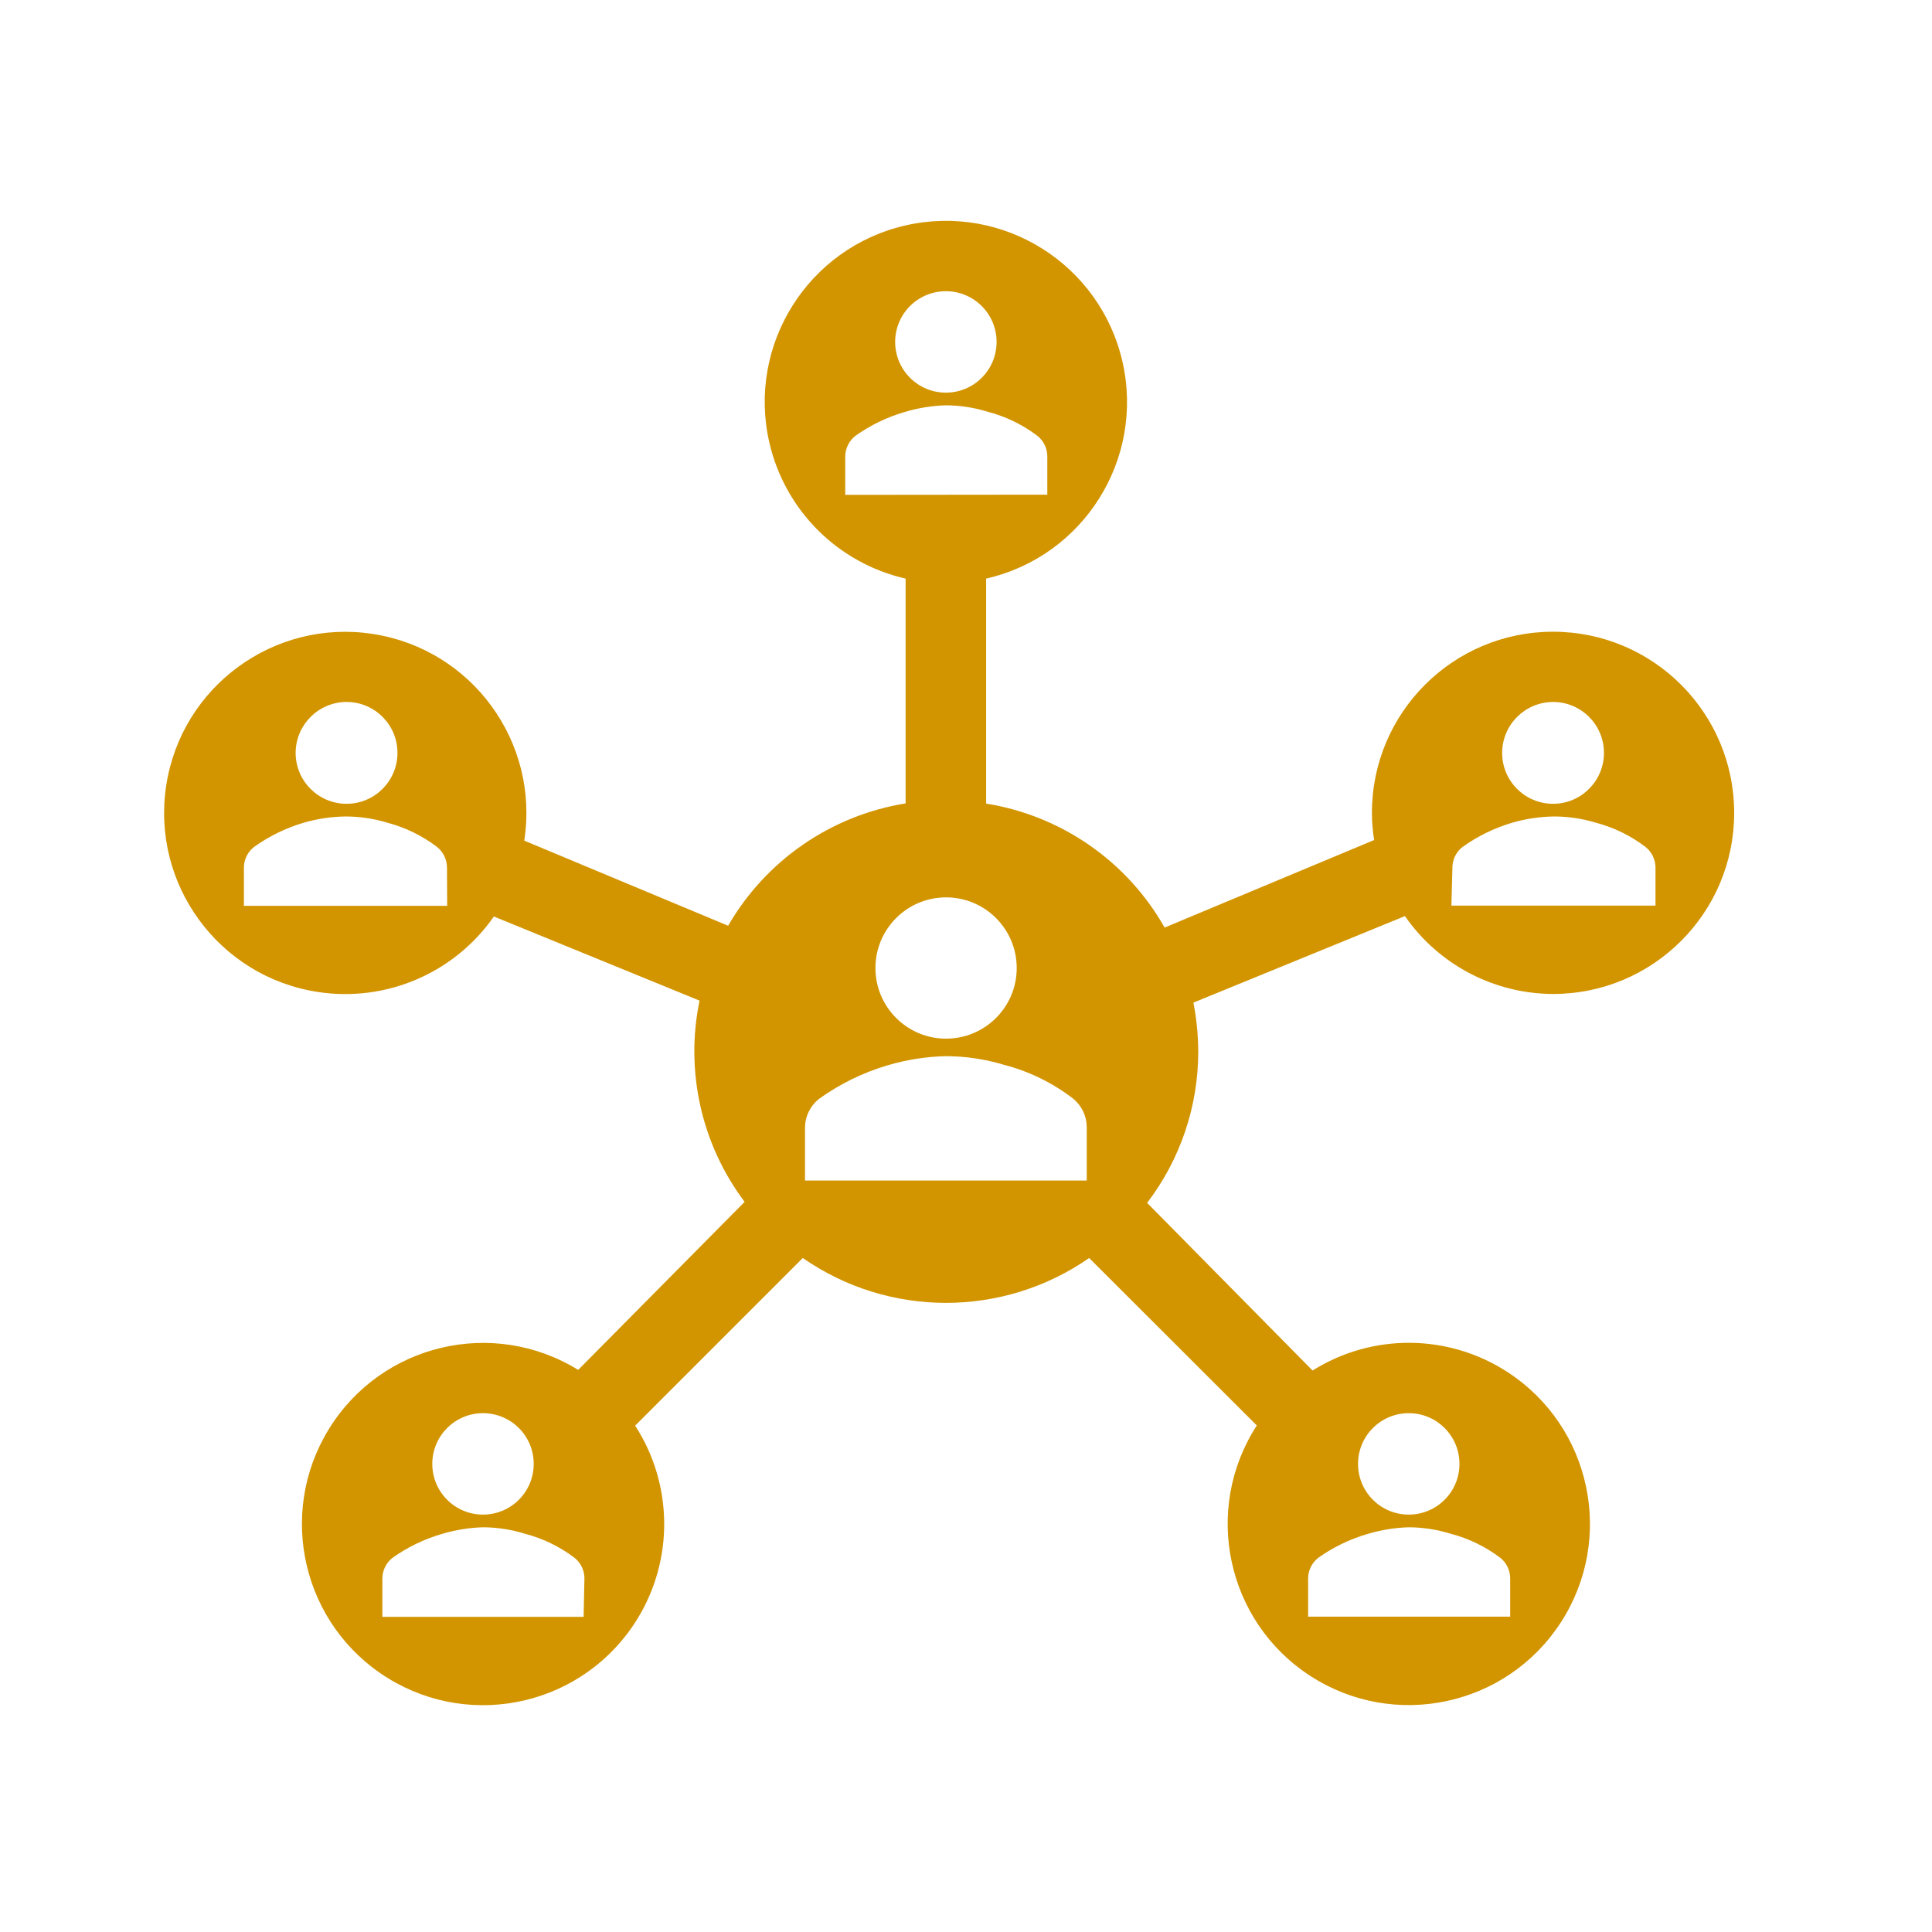
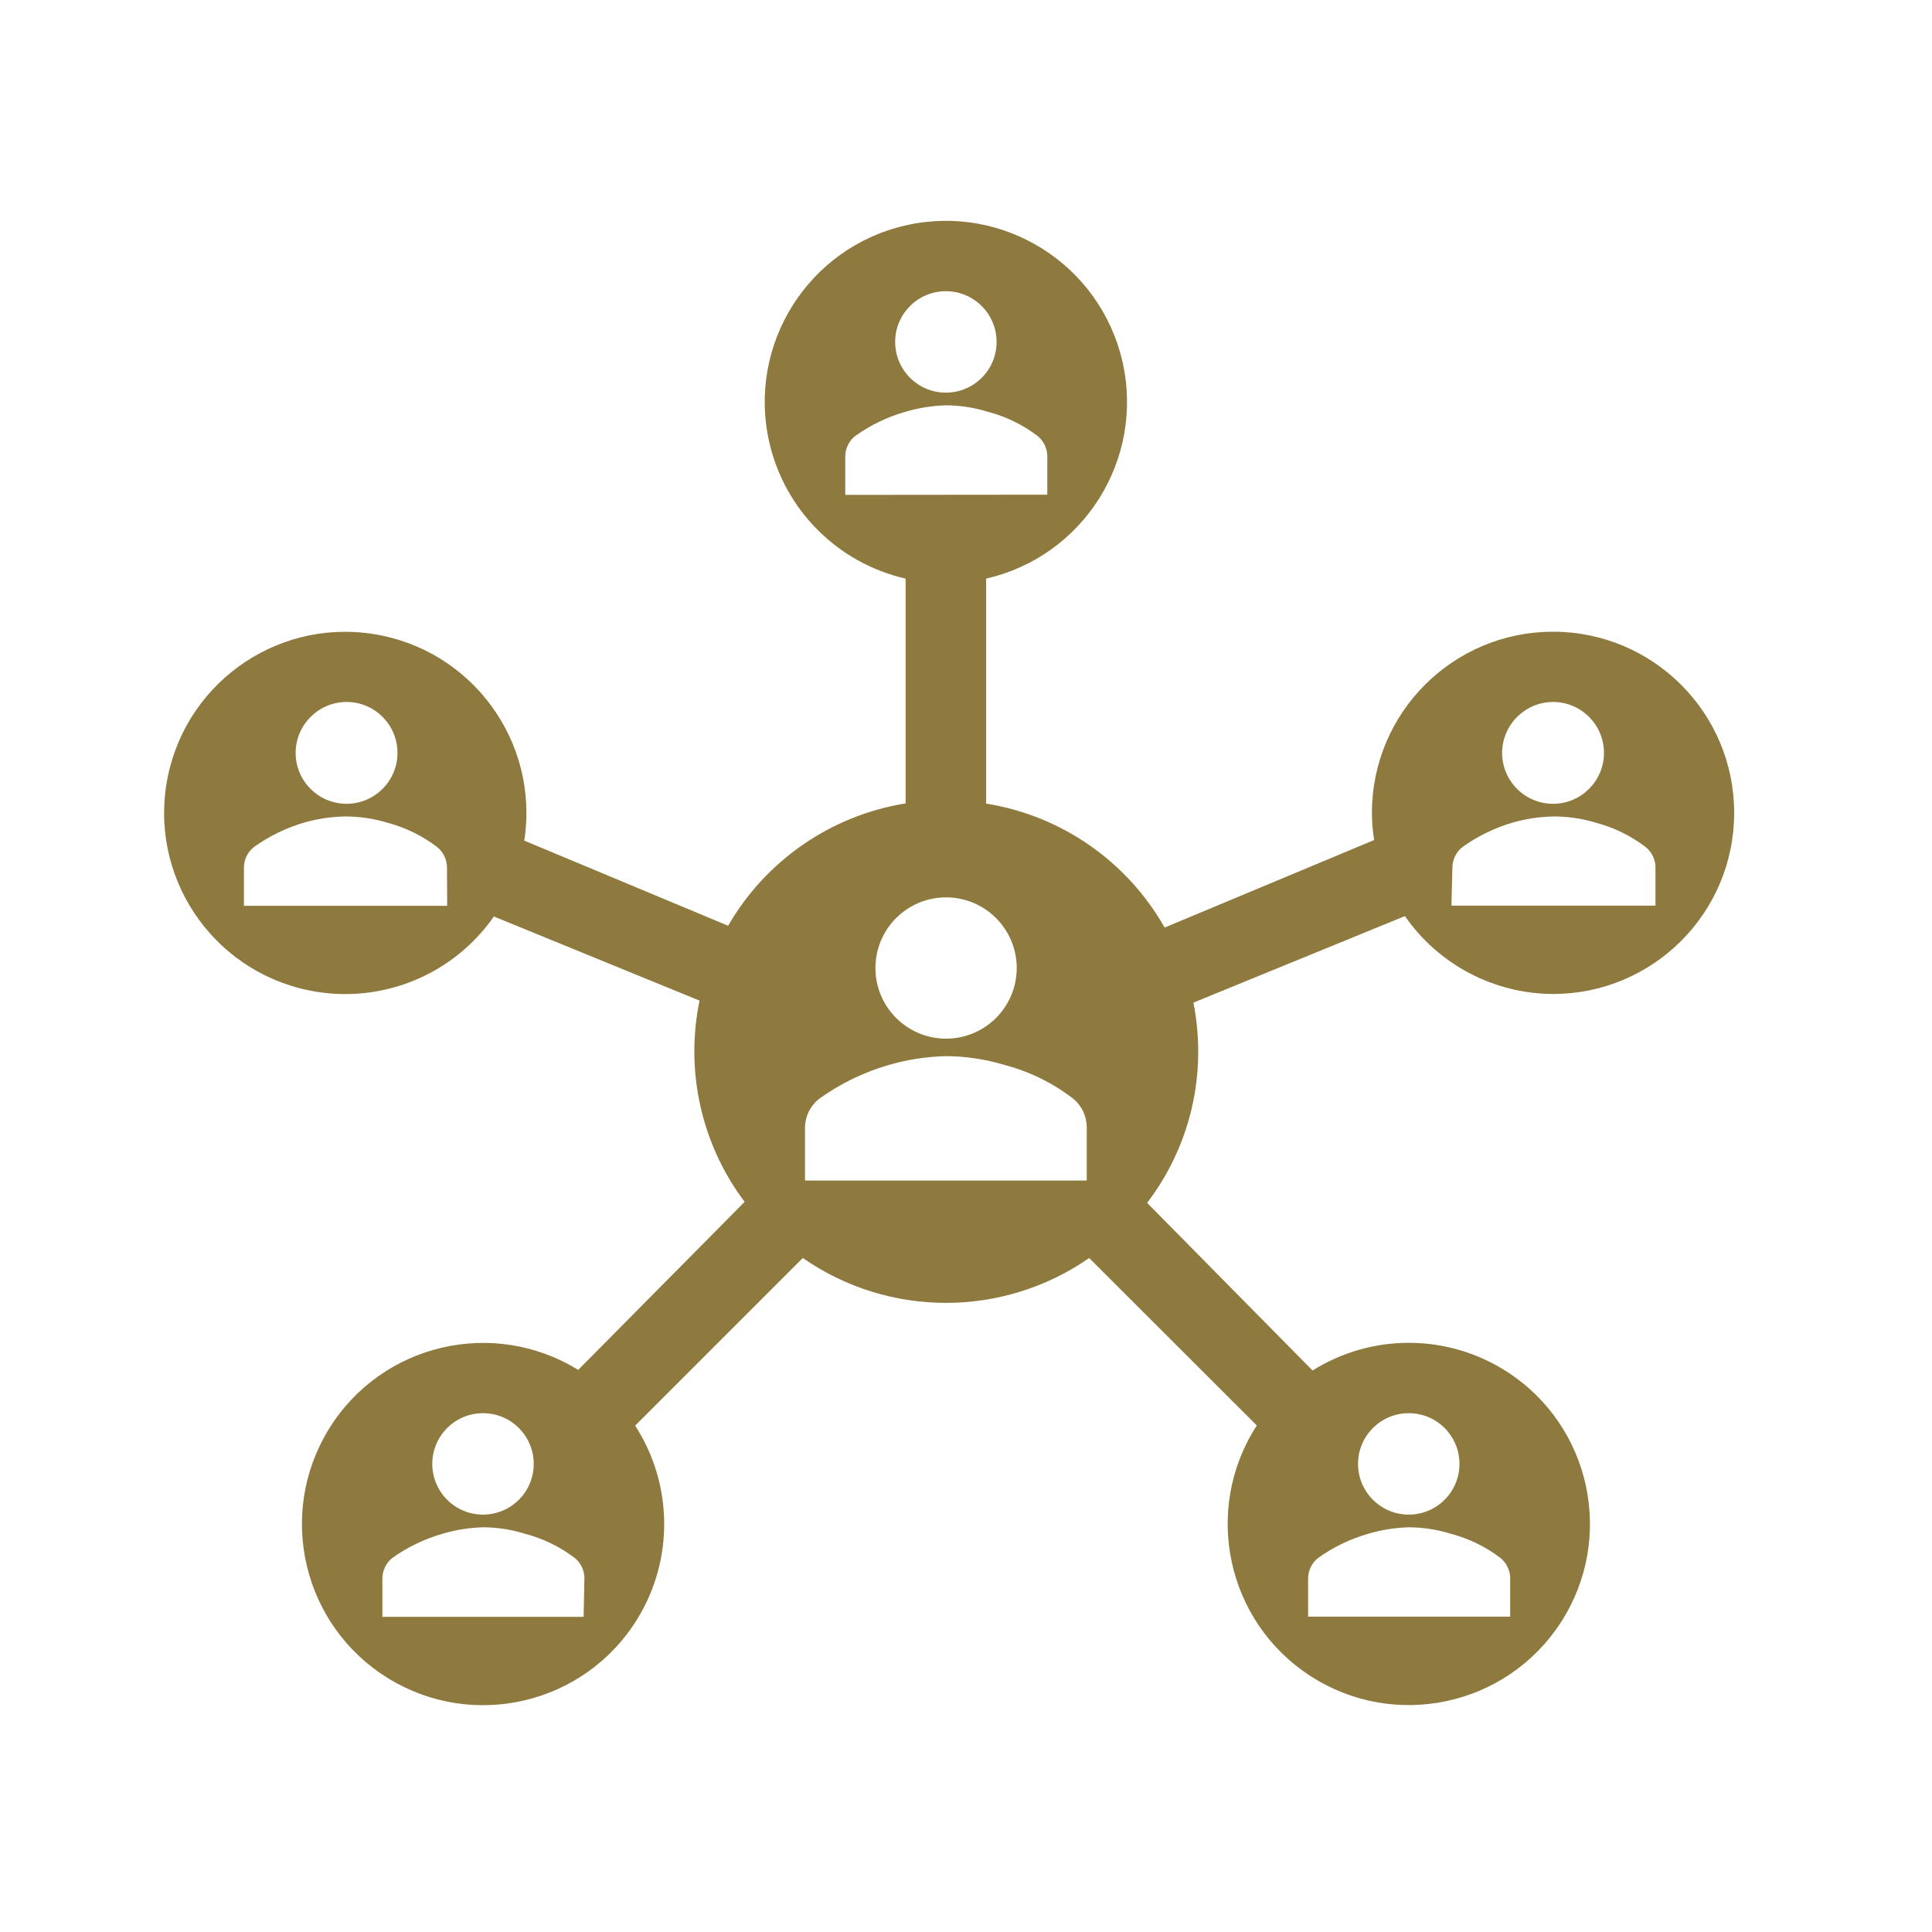
<svg xmlns="http://www.w3.org/2000/svg" viewBox="0 0 96 96" id="Icons_SocialNetwork" overflow="hidden">
-   <path d="M77.17 49.39C82.141 49.39 86.17 45.361 86.17 40.39 86.17 35.419 82.141 31.39 77.17 31.39 72.199 31.39 68.17 35.419 68.17 40.39 68.171 40.842 68.208 41.294 68.28 41.74L57.87 46.09C56.003 42.795 52.739 40.529 49 39.93L49 28.75C53.846 27.645 56.88 22.821 55.775 17.975 54.67 13.129 49.846 10.095 45 11.2 40.154 12.305 37.12 17.129 38.225 21.975 38.994 25.348 41.627 27.981 45 28.75L45 39.92C41.296 40.519 38.057 42.751 36.18 46L26.05 41.77C26.809 36.858 23.443 32.26 18.531 31.501 13.618 30.741 9.021 34.108 8.261 39.02 7.502 43.932 10.868 48.53 15.781 49.289 19.177 49.814 22.576 48.36 24.54 45.54L34.76 49.72C34.035 53.22 34.851 56.863 37 59.72L28.73 68.07C24.5 65.46 18.955 66.773 16.345 71.003 13.734 75.233 15.048 80.778 19.278 83.388 23.508 85.999 29.053 84.685 31.663 80.455 33.487 77.499 33.447 73.757 31.56 70.84L39.89 62.51C44.168 65.482 49.842 65.482 54.12 62.51L62.45 70.83C59.747 75.002 60.938 80.574 65.11 83.277 69.281 85.98 74.854 84.789 77.557 80.617 80.259 76.446 79.069 70.873 74.897 68.17 71.959 66.267 68.185 66.24 65.22 68.1L57 59.77C58.65 57.61 59.542 54.968 59.54 52.25 59.536 51.434 59.456 50.621 59.3 49.82L69.81 45.52C71.485 47.934 74.232 49.379 77.17 49.39ZM77.17 34.88C78.567 34.88 79.7 36.013 79.7 37.41 79.7 38.807 78.567 39.94 77.17 39.94 75.773 39.94 74.64 38.807 74.64 37.41 74.64 37.407 74.64 37.403 74.64 37.4 74.651 36.009 75.779 34.885 77.17 34.88ZM72.17 43.08C72.18 42.687 72.367 42.319 72.68 42.08 73.428 41.546 74.259 41.141 75.14 40.88 75.816 40.684 76.516 40.579 77.22 40.57 77.925 40.571 78.626 40.675 79.3 40.88 80.191 41.115 81.026 41.523 81.76 42.08 82.067 42.323 82.25 42.689 82.26 43.08L82.26 45 72.12 45ZM17.22 34.88C18.617 34.88 19.75 36.013 19.75 37.41 19.75 38.807 18.617 39.94 17.22 39.94 15.823 39.94 14.69 38.807 14.69 37.41 14.69 37.407 14.69 37.403 14.69 37.4 14.7 36.028 15.798 34.912 17.17 34.88ZM22.22 45.01 12.12 45.01 12.12 43.08C12.13 42.687 12.317 42.319 12.63 42.08 13.378 41.546 14.209 41.141 15.09 40.88 15.766 40.684 16.466 40.579 17.17 40.57 17.875 40.571 18.576 40.675 19.25 40.88 20.14 41.115 20.976 41.523 21.71 42.08 22.017 42.323 22.2 42.689 22.21 43.08ZM24 70.22C25.392 70.22 26.52 71.348 26.52 72.74 26.52 74.132 25.392 75.26 24 75.26 22.608 75.26 21.48 74.132 21.48 72.74 21.48 71.348 22.608 70.22 24 70.22ZM29 80.34 19 80.34 19 78.41C19.009 78.019 19.192 77.652 19.5 77.41 20.247 76.877 21.079 76.475 21.96 76.22 22.623 76.021 23.308 75.91 24 75.89 24.705 75.893 25.406 76.001 26.08 76.21 26.97 76.441 27.806 76.846 28.54 77.4 28.848 77.642 29.031 78.009 29.04 78.4ZM47 14.47C48.392 14.47 49.52 15.598 49.52 16.99 49.52 18.382 48.392 19.51 47 19.51 45.612 19.51 44.486 18.388 44.48 17 44.474 15.608 45.598 14.476 46.99 14.47 46.993 14.47 46.997 14.47 47 14.47ZM42 24.59 42 22.66C42.009 22.269 42.192 21.902 42.5 21.66 43.247 21.128 44.079 20.725 44.96 20.47 45.623 20.271 46.309 20.16 47 20.14 47.705 20.143 48.406 20.251 49.08 20.46 49.97 20.691 50.806 21.096 51.54 21.65 51.848 21.892 52.031 22.259 52.04 22.65L52.04 24.58ZM47 44.59C48.938 44.584 50.514 46.151 50.52 48.09 50.526 50.029 48.959 51.604 47.02 51.61 45.081 51.615 43.505 50.048 43.5 48.11 43.5 48.107 43.5 48.103 43.5 48.1 43.5 46.165 45.065 44.596 47 44.59ZM54 58.66 40 58.66 40 56C40.013 55.452 40.27 54.939 40.7 54.6 41.738 53.855 42.894 53.29 44.12 52.93 45.056 52.654 46.024 52.503 47 52.48 47.979 52.483 48.953 52.628 49.89 52.91 51.13 53.232 52.293 53.8 53.31 54.58 53.742 54.926 53.995 55.447 54 56ZM70 70.22C71.392 70.22 72.52 71.348 72.52 72.74 72.52 74.132 71.392 75.26 70 75.26 68.608 75.26 67.48 74.132 67.48 72.74 67.48 71.348 68.608 70.22 70 70.22ZM65 78.41C65.009 78.019 65.192 77.652 65.5 77.41 66.247 76.877 67.079 76.475 67.96 76.22 68.623 76.021 69.308 75.91 70 75.89 70.705 75.893 71.406 76.001 72.08 76.21 72.97 76.441 73.806 76.846 74.54 77.4 74.848 77.642 75.031 78.009 75.04 78.4L75.04 80.33 65 80.33Z" fill="#D29500" />
+   <path d="M77.17 49.39C82.141 49.39 86.17 45.361 86.17 40.39 86.17 35.419 82.141 31.39 77.17 31.39 72.199 31.39 68.17 35.419 68.17 40.39 68.171 40.842 68.208 41.294 68.28 41.74L57.87 46.09C56.003 42.795 52.739 40.529 49 39.93L49 28.75C53.846 27.645 56.88 22.821 55.775 17.975 54.67 13.129 49.846 10.095 45 11.2 40.154 12.305 37.12 17.129 38.225 21.975 38.994 25.348 41.627 27.981 45 28.75L45 39.92C41.296 40.519 38.057 42.751 36.18 46L26.05 41.77C26.809 36.858 23.443 32.26 18.531 31.501 13.618 30.741 9.021 34.108 8.261 39.02 7.502 43.932 10.868 48.53 15.781 49.289 19.177 49.814 22.576 48.36 24.54 45.54L34.76 49.72C34.035 53.22 34.851 56.863 37 59.72L28.73 68.07C24.5 65.46 18.955 66.773 16.345 71.003 13.734 75.233 15.048 80.778 19.278 83.388 23.508 85.999 29.053 84.685 31.663 80.455 33.487 77.499 33.447 73.757 31.56 70.84L39.89 62.51C44.168 65.482 49.842 65.482 54.12 62.51L62.45 70.83C59.747 75.002 60.938 80.574 65.11 83.277 69.281 85.98 74.854 84.789 77.557 80.617 80.259 76.446 79.069 70.873 74.897 68.17 71.959 66.267 68.185 66.24 65.22 68.1L57 59.77C58.65 57.61 59.542 54.968 59.54 52.25 59.536 51.434 59.456 50.621 59.3 49.82L69.81 45.52C71.485 47.934 74.232 49.379 77.17 49.39ZM77.17 34.88C78.567 34.88 79.7 36.013 79.7 37.41 79.7 38.807 78.567 39.94 77.17 39.94 75.773 39.94 74.64 38.807 74.64 37.41 74.64 37.407 74.64 37.403 74.64 37.4 74.651 36.009 75.779 34.885 77.17 34.88ZM72.17 43.08C72.18 42.687 72.367 42.319 72.68 42.08 73.428 41.546 74.259 41.141 75.14 40.88 75.816 40.684 76.516 40.579 77.22 40.57 77.925 40.571 78.626 40.675 79.3 40.88 80.191 41.115 81.026 41.523 81.76 42.08 82.067 42.323 82.25 42.689 82.26 43.08L82.26 45 72.12 45ZM17.22 34.88C18.617 34.88 19.75 36.013 19.75 37.41 19.75 38.807 18.617 39.94 17.22 39.94 15.823 39.94 14.69 38.807 14.69 37.41 14.69 37.407 14.69 37.403 14.69 37.4 14.7 36.028 15.798 34.912 17.17 34.88ZM22.22 45.01 12.12 45.01 12.12 43.08C12.13 42.687 12.317 42.319 12.63 42.08 13.378 41.546 14.209 41.141 15.09 40.88 15.766 40.684 16.466 40.579 17.17 40.57 17.875 40.571 18.576 40.675 19.25 40.88 20.14 41.115 20.976 41.523 21.71 42.08 22.017 42.323 22.2 42.689 22.21 43.08ZM24 70.22C25.392 70.22 26.52 71.348 26.52 72.74 26.52 74.132 25.392 75.26 24 75.26 22.608 75.26 21.48 74.132 21.48 72.74 21.48 71.348 22.608 70.22 24 70.22ZM29 80.34 19 80.34 19 78.41C19.009 78.019 19.192 77.652 19.5 77.41 20.247 76.877 21.079 76.475 21.96 76.22 22.623 76.021 23.308 75.91 24 75.89 24.705 75.893 25.406 76.001 26.08 76.21 26.97 76.441 27.806 76.846 28.54 77.4 28.848 77.642 29.031 78.009 29.04 78.4ZM47 14.47C48.392 14.47 49.52 15.598 49.52 16.99 49.52 18.382 48.392 19.51 47 19.51 45.612 19.51 44.486 18.388 44.48 17 44.474 15.608 45.598 14.476 46.99 14.47 46.993 14.47 46.997 14.47 47 14.47ZM42 24.59 42 22.66C42.009 22.269 42.192 21.902 42.5 21.66 43.247 21.128 44.079 20.725 44.96 20.47 45.623 20.271 46.309 20.16 47 20.14 47.705 20.143 48.406 20.251 49.08 20.46 49.97 20.691 50.806 21.096 51.54 21.65 51.848 21.892 52.031 22.259 52.04 22.65L52.04 24.58ZM47 44.59C48.938 44.584 50.514 46.151 50.52 48.09 50.526 50.029 48.959 51.604 47.02 51.61 45.081 51.615 43.505 50.048 43.5 48.11 43.5 48.107 43.5 48.103 43.5 48.1 43.5 46.165 45.065 44.596 47 44.59ZM54 58.66 40 58.66 40 56C40.013 55.452 40.27 54.939 40.7 54.6 41.738 53.855 42.894 53.29 44.12 52.93 45.056 52.654 46.024 52.503 47 52.48 47.979 52.483 48.953 52.628 49.89 52.91 51.13 53.232 52.293 53.8 53.31 54.58 53.742 54.926 53.995 55.447 54 56ZM70 70.22C71.392 70.22 72.52 71.348 72.52 72.74 72.52 74.132 71.392 75.26 70 75.26 68.608 75.26 67.48 74.132 67.48 72.74 67.48 71.348 68.608 70.22 70 70.22ZM65 78.41C65.009 78.019 65.192 77.652 65.5 77.41 66.247 76.877 67.079 76.475 67.96 76.22 68.623 76.021 69.308 75.91 70 75.89 70.705 75.893 71.406 76.001 72.08 76.21 72.97 76.441 73.806 76.846 74.54 77.4 74.848 77.642 75.031 78.009 75.04 78.4L75.04 80.33 65 80.33Z" fill="#8E793E" />
</svg>
